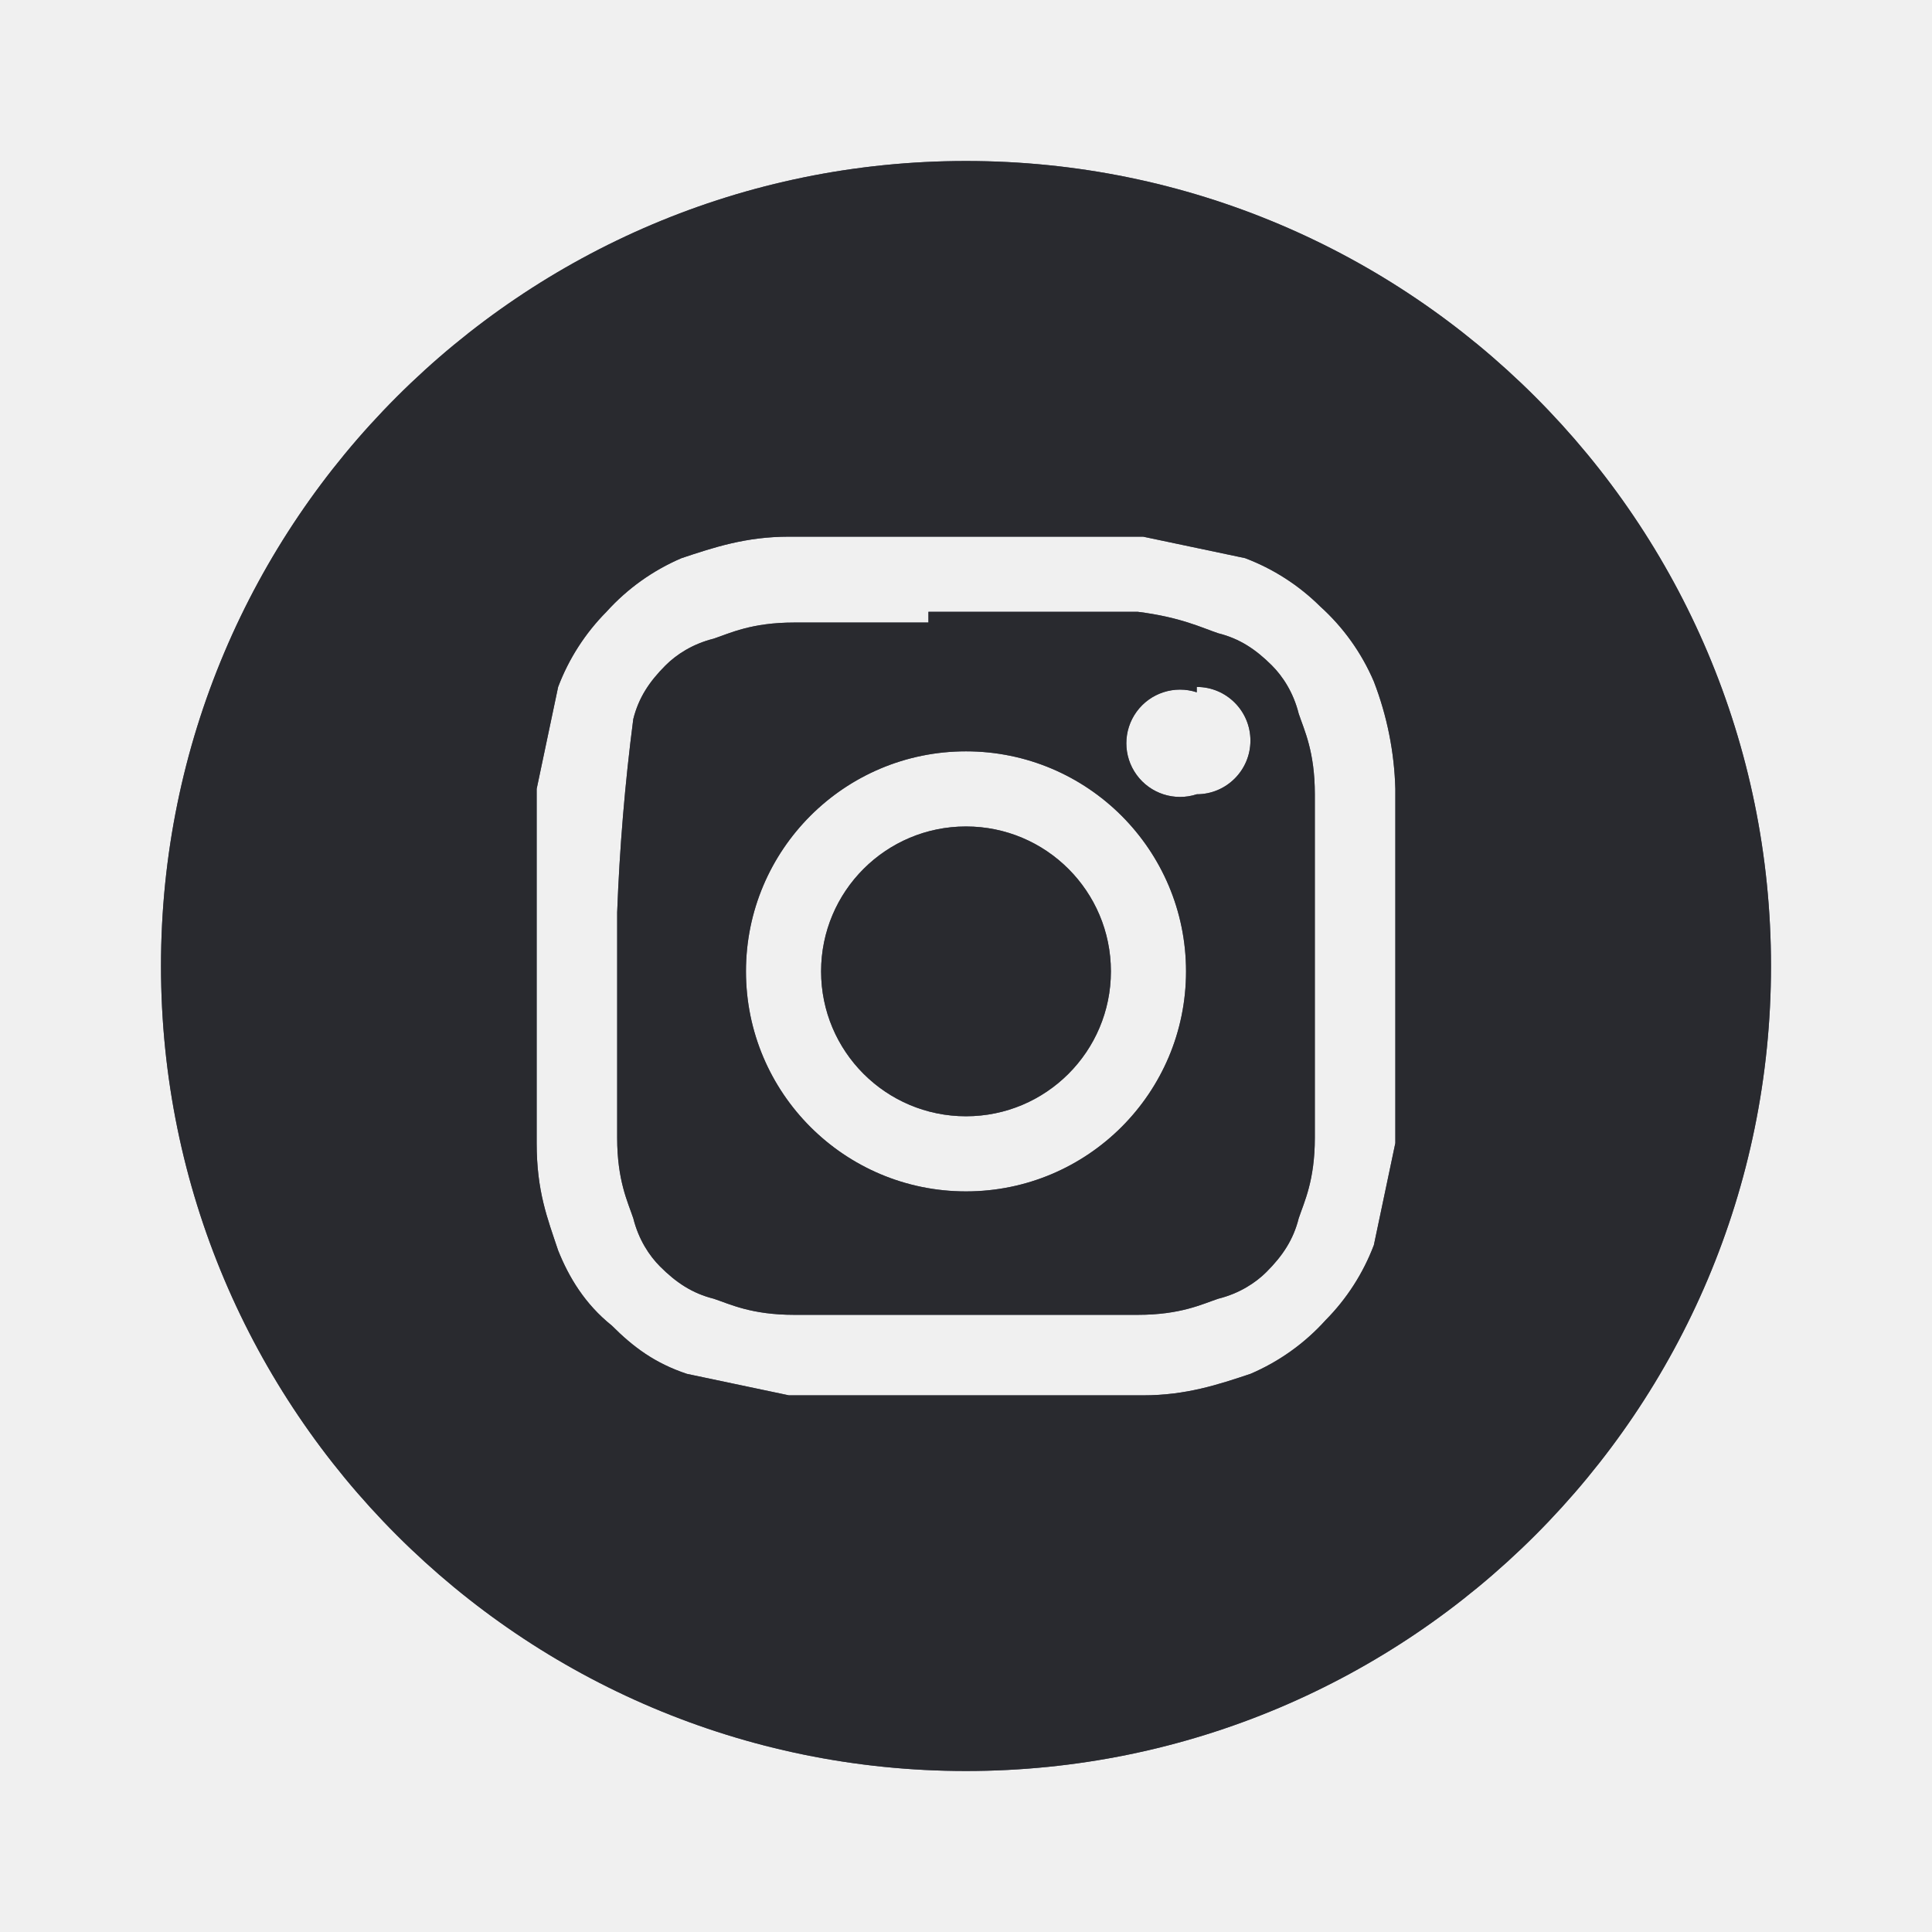
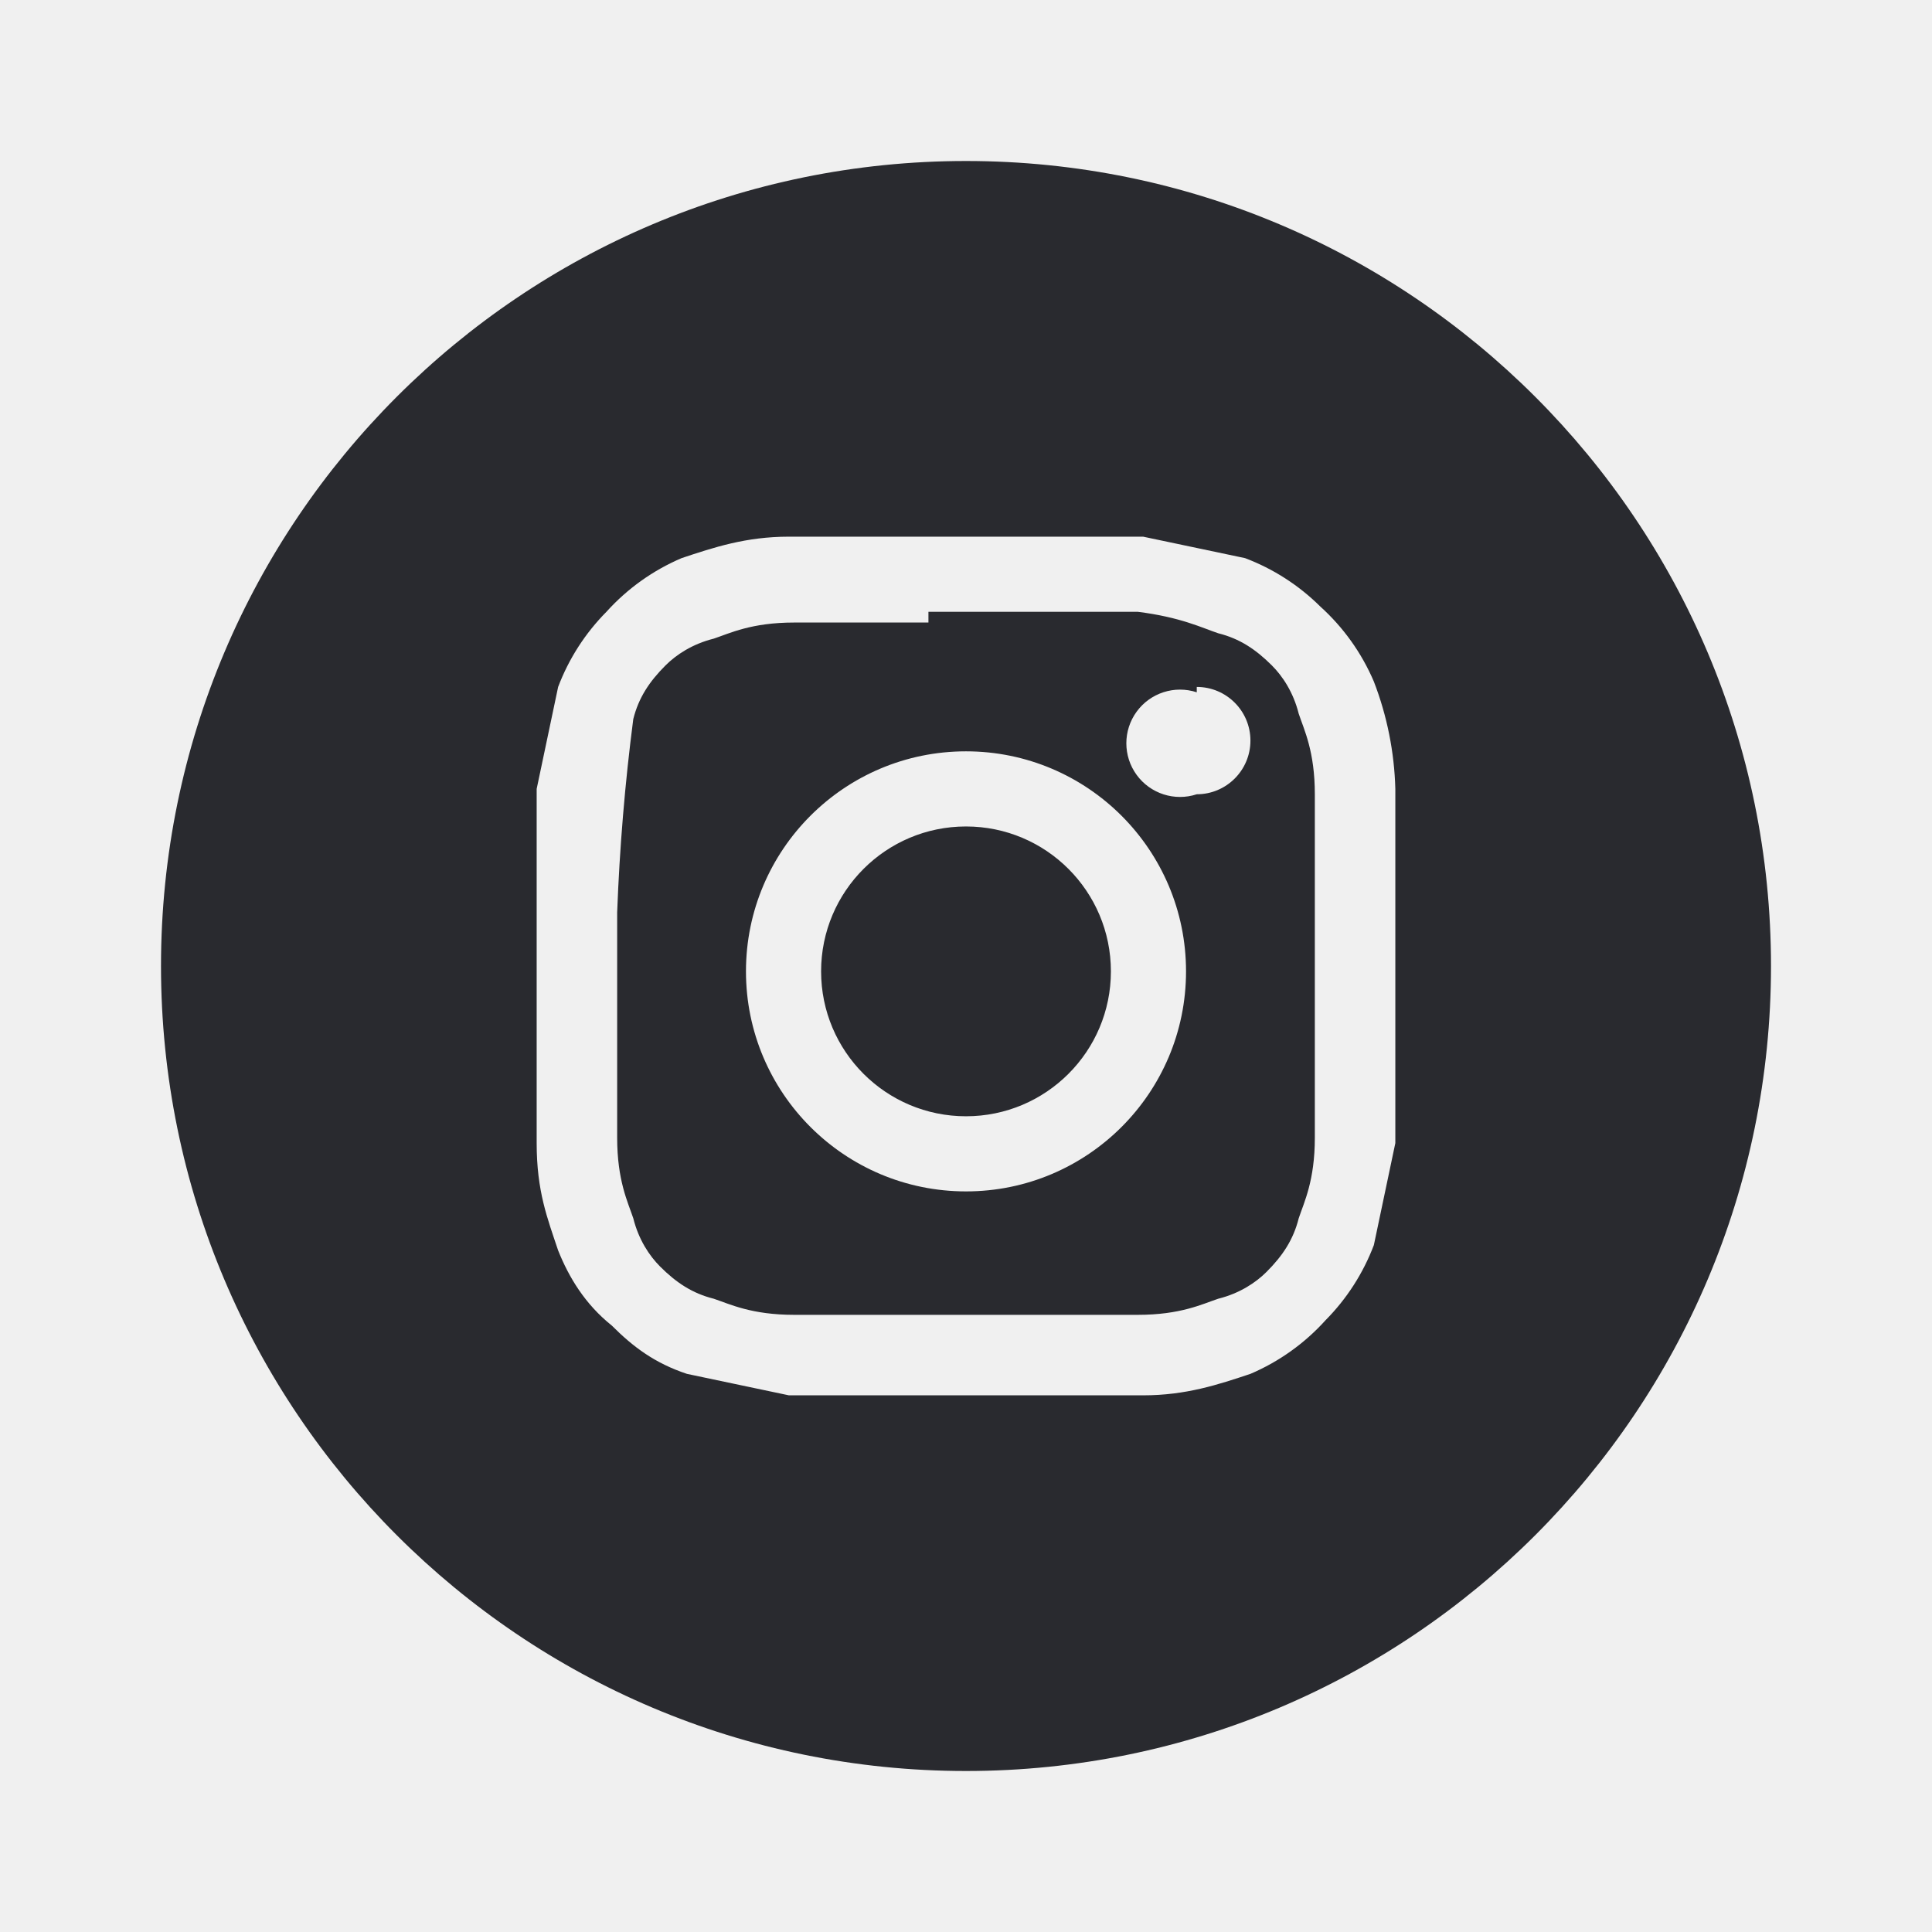
- <svg xmlns="http://www.w3.org/2000/svg" xmlns:xlink="http://www.w3.org/1999/xlink" width="36" height="36">
-   <defs>
-     <path id="a" d="M18 3a15 15 0 110 30 15 15 0 010-30zm0 7h-3.3c-.8 0-1.4.2-2 .4a4 4 0 00-1.4 1 4 4 0 00-.9 1.4l-.4 1.9V21.3c0 .9.2 1.4.4 2 .2.5.5 1 1 1.4.4.4.8.7 1.4.9l1.9.4h6.6c.8 0 1.4-.2 2-.4a4 4 0 001.4-1 4 4 0 00.9-1.4l.4-1.9v-4-2.6a6 6 0 00-.4-2 4 4 0 00-1-1.4 4 4 0 00-1.4-.9l-1.9-.4h-3zm-.7 1.4h3.9c.8.1 1.2.3 1.5.4.4.1.7.3 1 .6.2.2.4.5.5.9.1.3.3.7.3 1.5v6.4c0 .8-.2 1.2-.3 1.5-.1.4-.3.7-.6 1-.2.2-.5.4-.9.5-.3.1-.7.3-1.5.3h-6.4c-.8 0-1.2-.2-1.5-.3-.4-.1-.7-.3-1-.6-.2-.2-.4-.5-.5-.9-.1-.3-.3-.7-.3-1.5V17a39.6 39.6 0 01.3-3.6c.1-.4.3-.7.6-1 .2-.2.5-.4.9-.5.3-.1.7-.3 1.5-.3h2.5zM18 14a4.1 4.1 0 100 8.2 4.1 4.1 0 000-8.2zm0 1.4a2.7 2.7 0 110 5.4 2.7 2.7 0 010-5.4zm4.3-2.5a1 1 0 100 1.9 1 1 0 000-2z" />
-   </defs>
-   <g fill="none" fill-rule="evenodd">
-     <mask id="b" fill="#fff">
-       <use xlink:href="#a" />
-     </mask>
-     <use fill="#585A6C" xlink:href="#a" />
-     <path fill="#292A2F" d="M0 0h36v36H0z" mask="url(#b)" />
-   </g>
+ <svg xmlns="http://www.w3.org/2000/svg" width="36" height="36">
+   <path d="M18 3a15 15 0 110 30 15 15 0 010-30zm0 7h-3.3c-.8 0-1.4.2-2 .4a4 4 0 00-1.4 1 4 4 0 00-.9 1.4l-.4 1.9V21.3c0 .9.2 1.4.4 2 .2.5.5 1 1 1.4.4.4.8.7 1.4.9l1.9.4h6.6c.8 0 1.4-.2 2-.4a4 4 0 001.4-1 4 4 0 00.9-1.4l.4-1.9v-4-2.6a6 6 0 00-.4-2 4 4 0 00-1-1.4 4 4 0 00-1.4-.9l-1.9-.4h-3zm-.7 1.4h3.9c.8.1 1.2.3 1.5.4.4.1.7.3 1 .6.2.2.4.5.5.9.1.3.3.7.3 1.5v6.4c0 .8-.2 1.2-.3 1.5-.1.4-.3.7-.6 1-.2.2-.5.4-.9.5-.3.1-.7.3-1.5.3h-6.4c-.8 0-1.2-.2-1.5-.3-.4-.1-.7-.3-1-.6-.2-.2-.4-.5-.5-.9-.1-.3-.3-.7-.3-1.5V17a39.6 39.6 0 01.3-3.6c.1-.4.3-.7.6-1 .2-.2.5-.4.9-.5.3-.1.7-.3 1.5-.3h2.5zM18 14a4.1 4.1 0 100 8.2 4.1 4.1 0 000-8.2zm0 1.4a2.7 2.7 0 110 5.4 2.7 2.7 0 010-5.4zm4.3-2.5a1 1 0 100 1.9 1 1 0 000-2z" fill="#292A2F" fill-rule="evenodd" />
</svg>
